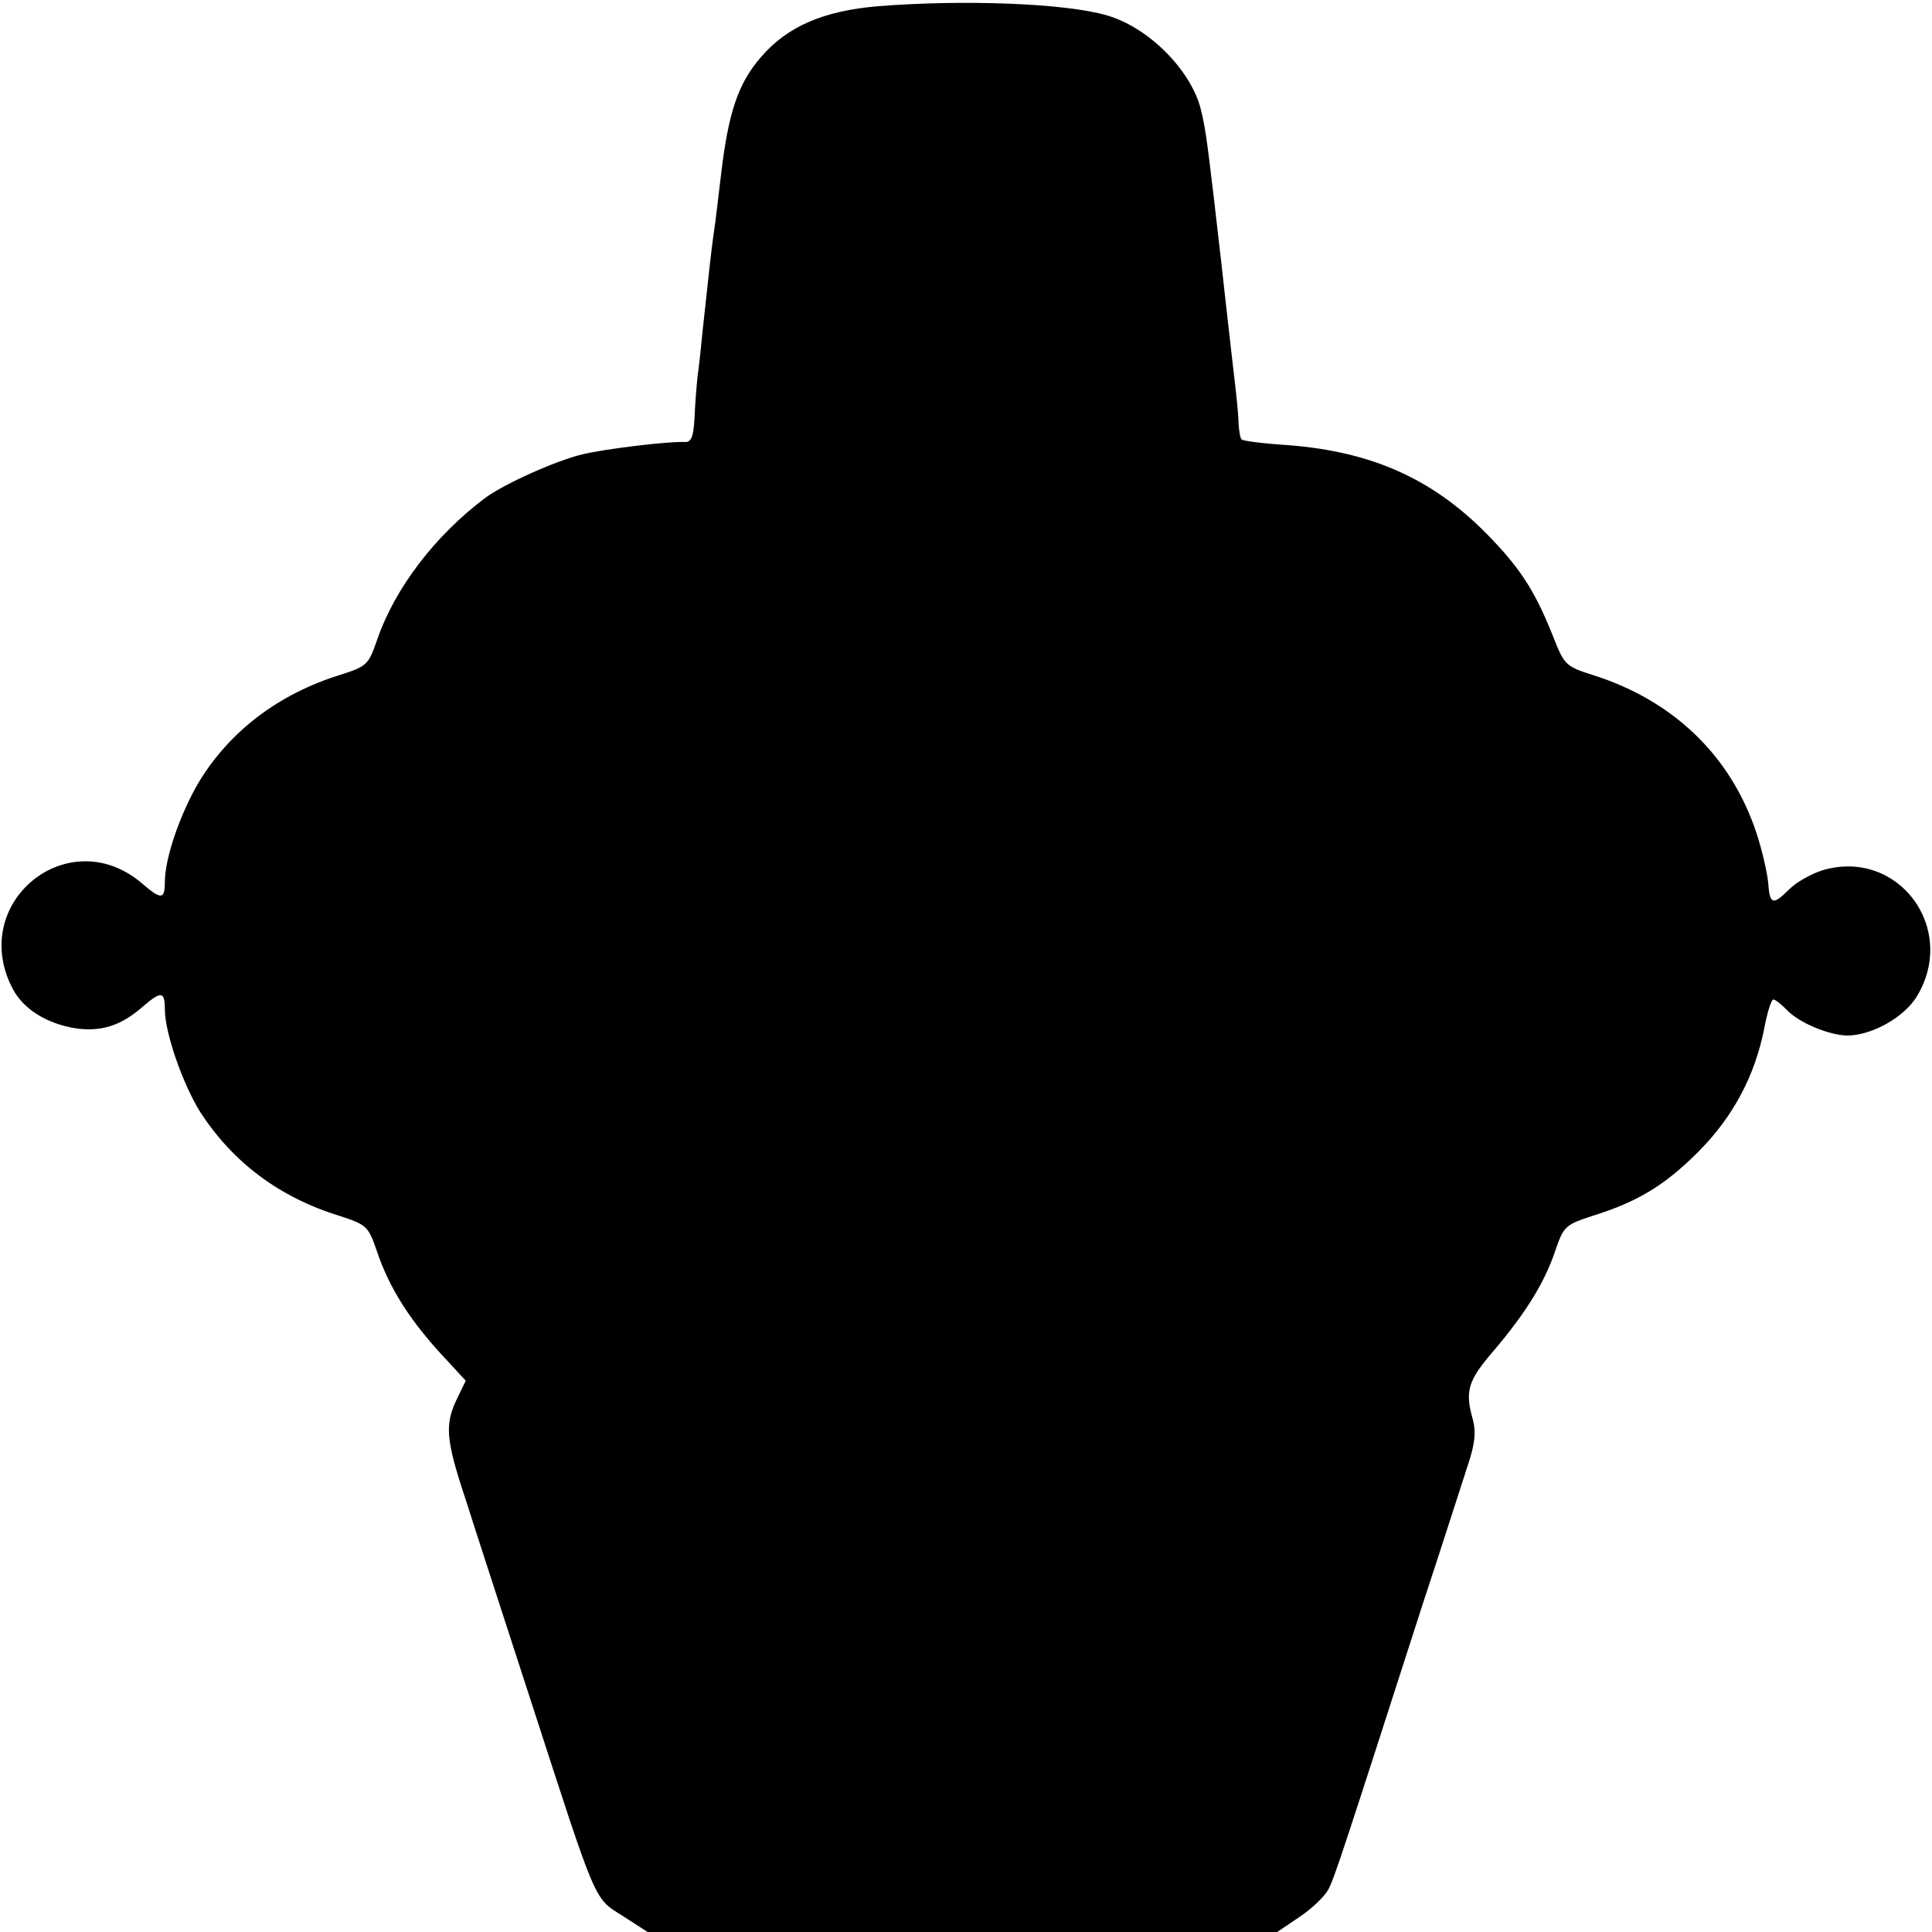
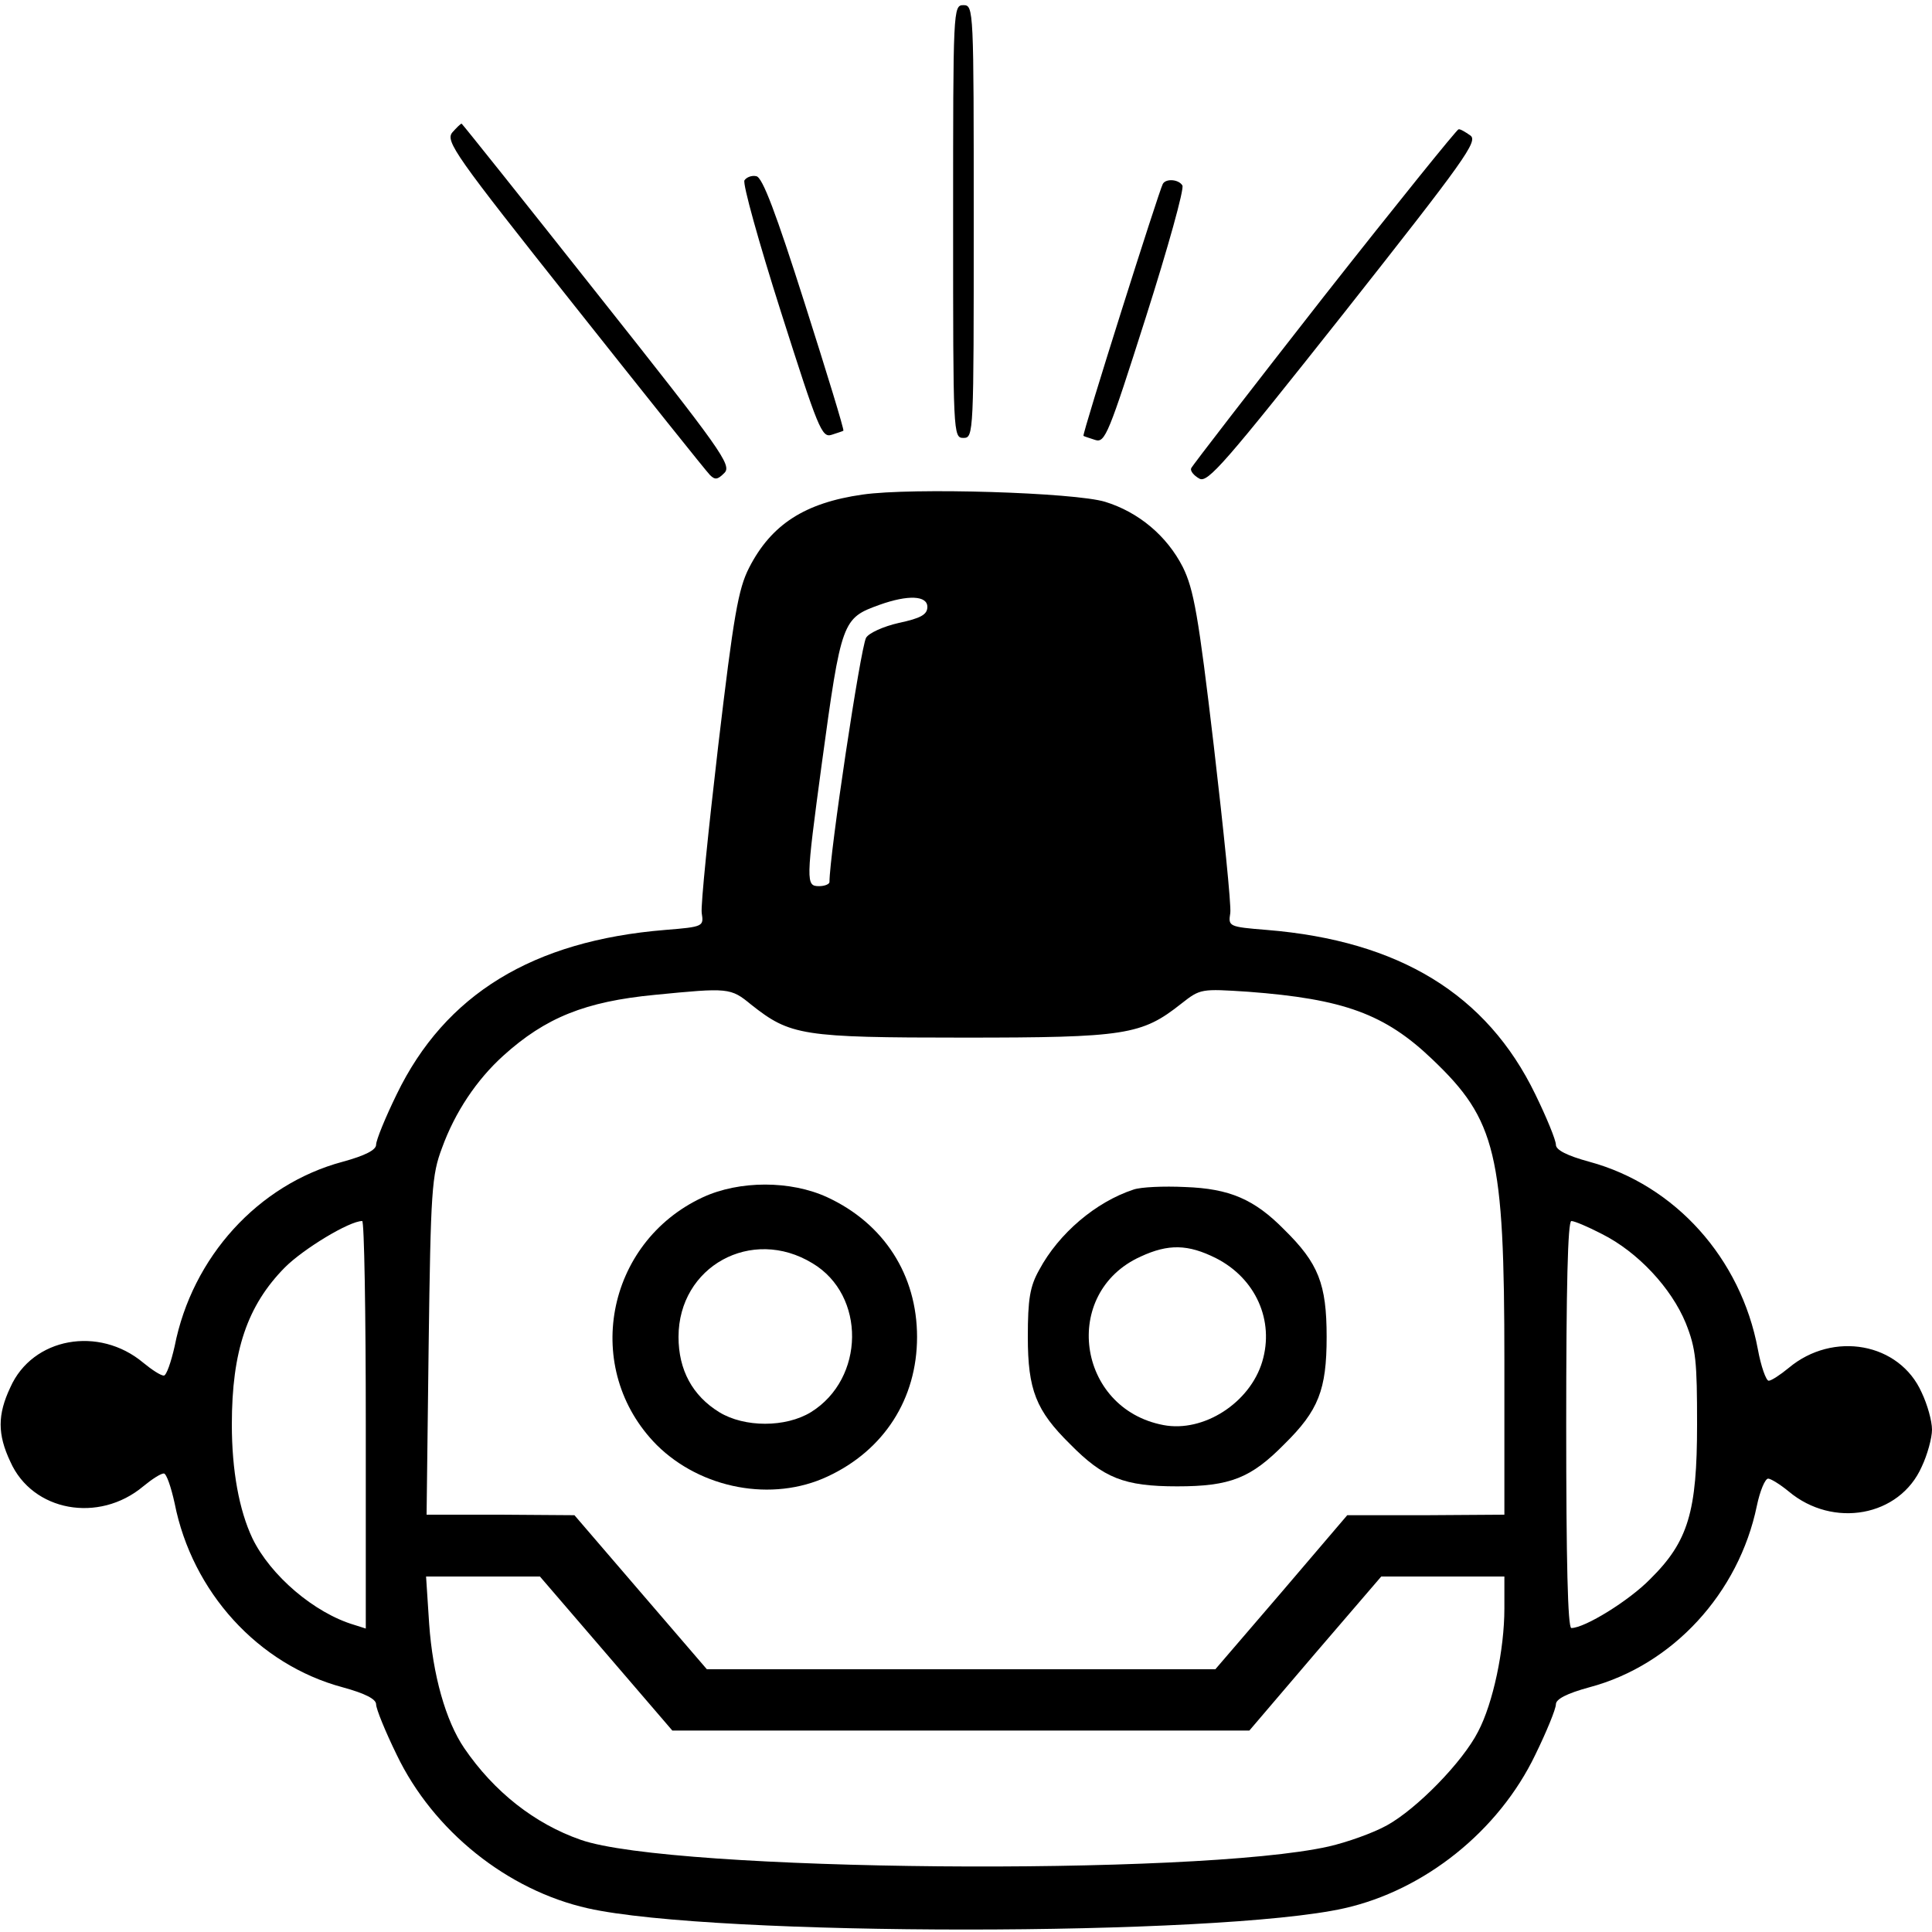
<svg xmlns="http://www.w3.org/2000/svg" version="1.0" width="375pt" height="375pt" viewBox="0 0 375 375" preserveAspectRatio="xMidYMid meet">
  <g transform="translate(0,375) scale(0.1,-0.1)" fill="#000000" stroke="none">
-     <path d="M1705 3738 c-108 -9 -178 -40 -229 -100 -43 -50 -62 -106 -76 -223 -6 -49 -12 -103 -15 -120 -4 -29 -8 -63 -21 -185 -3 -30 -7 -71 -10 -90 -2 -19 -5 -56 -6 -82 -2 -35 -6 -46 -18 -46 -29 2 -155 -13 -200 -24 -51 -12 -153 -58 -189 -85 -98 -74 -174 -175 -208 -272 -18 -52 -20 -54 -73 -71 -119 -37 -214 -109 -274 -208 -36 -61 -66 -147 -66 -194 0 -34 -7 -35 -44 -3 -142 122 -338 -36 -252 -203 21 -41 67 -69 123 -78 49 -7 88 5 130 42 36 31 43 30 43 -5 0 -46 35 -146 69 -200 63 -97 153 -165 270 -201 52 -17 56 -20 72 -67 25 -75 67 -140 138 -215 l35 -38 -17 -35 c-24 -50 -22 -79 17 -196 18 -57 75 -232 126 -389 130 -401 122 -383 179 -419 l48 -31 611 0 611 0 43 29 c24 16 49 40 56 53 12 22 30 78 183 553 40 121 79 244 89 274 13 39 15 62 9 85 -16 56 -10 76 40 134 62 73 99 132 120 195 16 47 20 50 72 67 87 27 140 59 205 124 68 68 110 148 128 238 6 32 14 58 18 58 4 0 15 -9 26 -20 23 -25 83 -50 119 -50 47 1 108 35 133 75 81 132 -35 289 -182 246 -22 -7 -51 -23 -65 -37 -32 -32 -38 -30 -41 13 -2 20 -12 64 -23 97 -50 150 -162 257 -318 306 -51 16 -55 20 -75 71 -34 86 -61 130 -118 190 -110 117 -231 172 -398 185 -47 3 -87 8 -90 11 -3 3 -5 17 -6 31 0 15 -4 54 -8 87 -4 33 -9 80 -12 105 -3 25 -9 81 -14 125 -5 44 -12 103 -15 130 -13 109 -16 130 -25 166 -21 76 -102 156 -181 179 -81 24 -280 31 -444 18z" />
+     <path d="M1850 3320 c0 -413 0 -420 20 -420 20 0 20 7 20 420 0 413 0 420 -20 420 -20 0 -20 -7 -20 -420z" />
+     <path d="M878 3493 c-14 -17 5 -44 236 -335 138 -174 257 -323 264 -330 10 -10 15 -9 28 4 15 15 -5 43 -246 347 -144 182 -263 331 -264 331 -2 0 -10 -8 -18 -17z" />
+     <path d="M2570 3175 c-140 -179 -256 -329 -258 -334 -2 -5 5 -14 16 -20 16 -9 49 29 281 322 236 299 260 333 245 344 -10 7 -20 13 -23 12 -3 0 -121 -146 -261 -324z" />
+     <path d="M1445 3400 c-4 -6 28 -121 71 -256 72 -226 79 -244 98 -238 12 4 22 7 23 8 2 1 -32 112 -75 247 -56 176 -82 245 -94 247 -9 2 -19 -2 -23 -8z" />
+     <path d="M2257 3393 c-7 -12 -157 -486 -154 -489 1 -1 11 -4 23 -8 19 -6 26 12 98 238 43 135 75 250 71 256 -7 12 -32 14 -38 3z" />
+     <path d="M1674 2790 c-112 -16 -177 -58 -220 -142 -21 -41 -30 -92 -60 -346 -19 -163 -34 -309 -32 -324 4 -26 4 -27 -71 -33 -257 -21 -427 -125 -521 -319 -22 -45 -40 -89 -40 -98 0 -10 -21 -21 -65 -33 -164 -44 -292 -185 -326 -358 -7 -31 -16 -57 -21 -57 -6 0 -23 11 -40 25 -86 72 -215 49 -258 -48 -25 -53 -25 -91 0 -144 43 -97 172 -120 258 -48 17 14 34 25 40 25 5 0 14 -26 21 -58 34 -172 162 -313 326 -357 44 -12 65 -23 65 -33 0 -9 18 -53 40 -98 71 -148 215 -263 371 -298 245 -55 1223 -55 1468 0 156 35 300 150 371 298 22 45 40 89 40 98 0 10 21 21 65 33 162 43 290 183 325 352 6 29 16 53 22 53 5 0 23 -11 40 -25 86 -72 215 -49 258 48 11 23 20 56 20 72 0 17 -9 49 -20 72 -43 97 -172 120 -258 48 -17 -14 -34 -25 -39 -25 -5 0 -15 28 -21 61 -33 177 -161 319 -327 364 -44 12 -65 23 -65 33 0 9 -18 53 -40 98 -94 194 -264 298 -521 319 -75 6 -75 7 -71 33 2 15 -13 161 -32 324 -30 255 -39 304 -60 347 -31 61 -86 107 -151 127 -59 18 -374 28 -471 14z m126 -218 c0 -15 -13 -22 -55 -31 -31 -7 -59 -20 -64 -29 -11 -21 -71 -421 -71 -474 0 -4 -9 -8 -20 -8 -26 0 -26 7 5 237 38 279 40 283 112 309 56 20 93 18 93 -4z m-342 -772 c76 -60 98 -64 412 -64 315 0 346 5 423 66 37 29 38 29 130 23 185 -14 265 -43 357 -131 124 -118 140 -183 140 -586 l0 -298 -152 -1 -153 0 -128 -150 -128 -149 -494 0 -493 0 -129 150 -128 149 -143 1 -144 0 4 328 c4 302 6 331 26 384 25 69 67 132 119 179 82 74 159 105 294 118 143 14 147 14 187 -19z m-748 -816 l0 -395 -22 7 c-78 23 -163 96 -198 168 -26 55 -40 132 -40 221 0 143 30 231 103 305 36 36 125 90 150 90 4 0 7 -178 7 -396z m2399 371 c70 -35 135 -105 163 -173 20 -50 22 -75 22 -197 0 -169 -17 -227 -91 -300 -41 -42 -127 -95 -153 -95 -7 0 -10 130 -10 395 0 265 3 395 10 395 6 0 32 -11 59 -25z m-1932 -815 l128 -149 560 0 560 0 128 150 128 149 120 0 119 0 0 -62 c0 -80 -22 -184 -51 -239 -30 -59 -119 -150 -177 -182 -27 -15 -78 -33 -113 -41 -258 -58 -1277 -49 -1452 13 -89 31 -168 93 -226 178 -36 53 -61 142 -68 241 l-6 92 111 0 110 0 129 -150z" />
+     <path d="M1364 1426 c-189 -88 -235 -334 -89 -481 86 -85 224 -111 331 -61 110 51 174 151 174 271 0 120 -64 220 -174 271 -71 33 -171 33 -242 0z m213 -128 c104 -62 102 -224 -3 -289 -49 -30 -129 -30 -178 0 -52 32 -79 82 -79 146 0 137 142 215 260 143z" />
+     <path d="M2200 1441 c-73 -24 -145 -85 -183 -156 -18 -32 -22 -57 -22 -130 0 -103 16 -143 82 -208 65 -66 105 -82 208 -82 103 0 143 16 208 82 66 65 82 105 82 208 0 103 -16 143 -82 208 -58 59 -106 80 -193 83 -41 2 -86 0 -100 -5z m160 -133 c77 -39 114 -121 90 -201 -24 -80 -114 -138 -192 -123 -168 32 -199 257 -44 327 54 25 92 24 146 -3z" />
  </g>
</svg>
